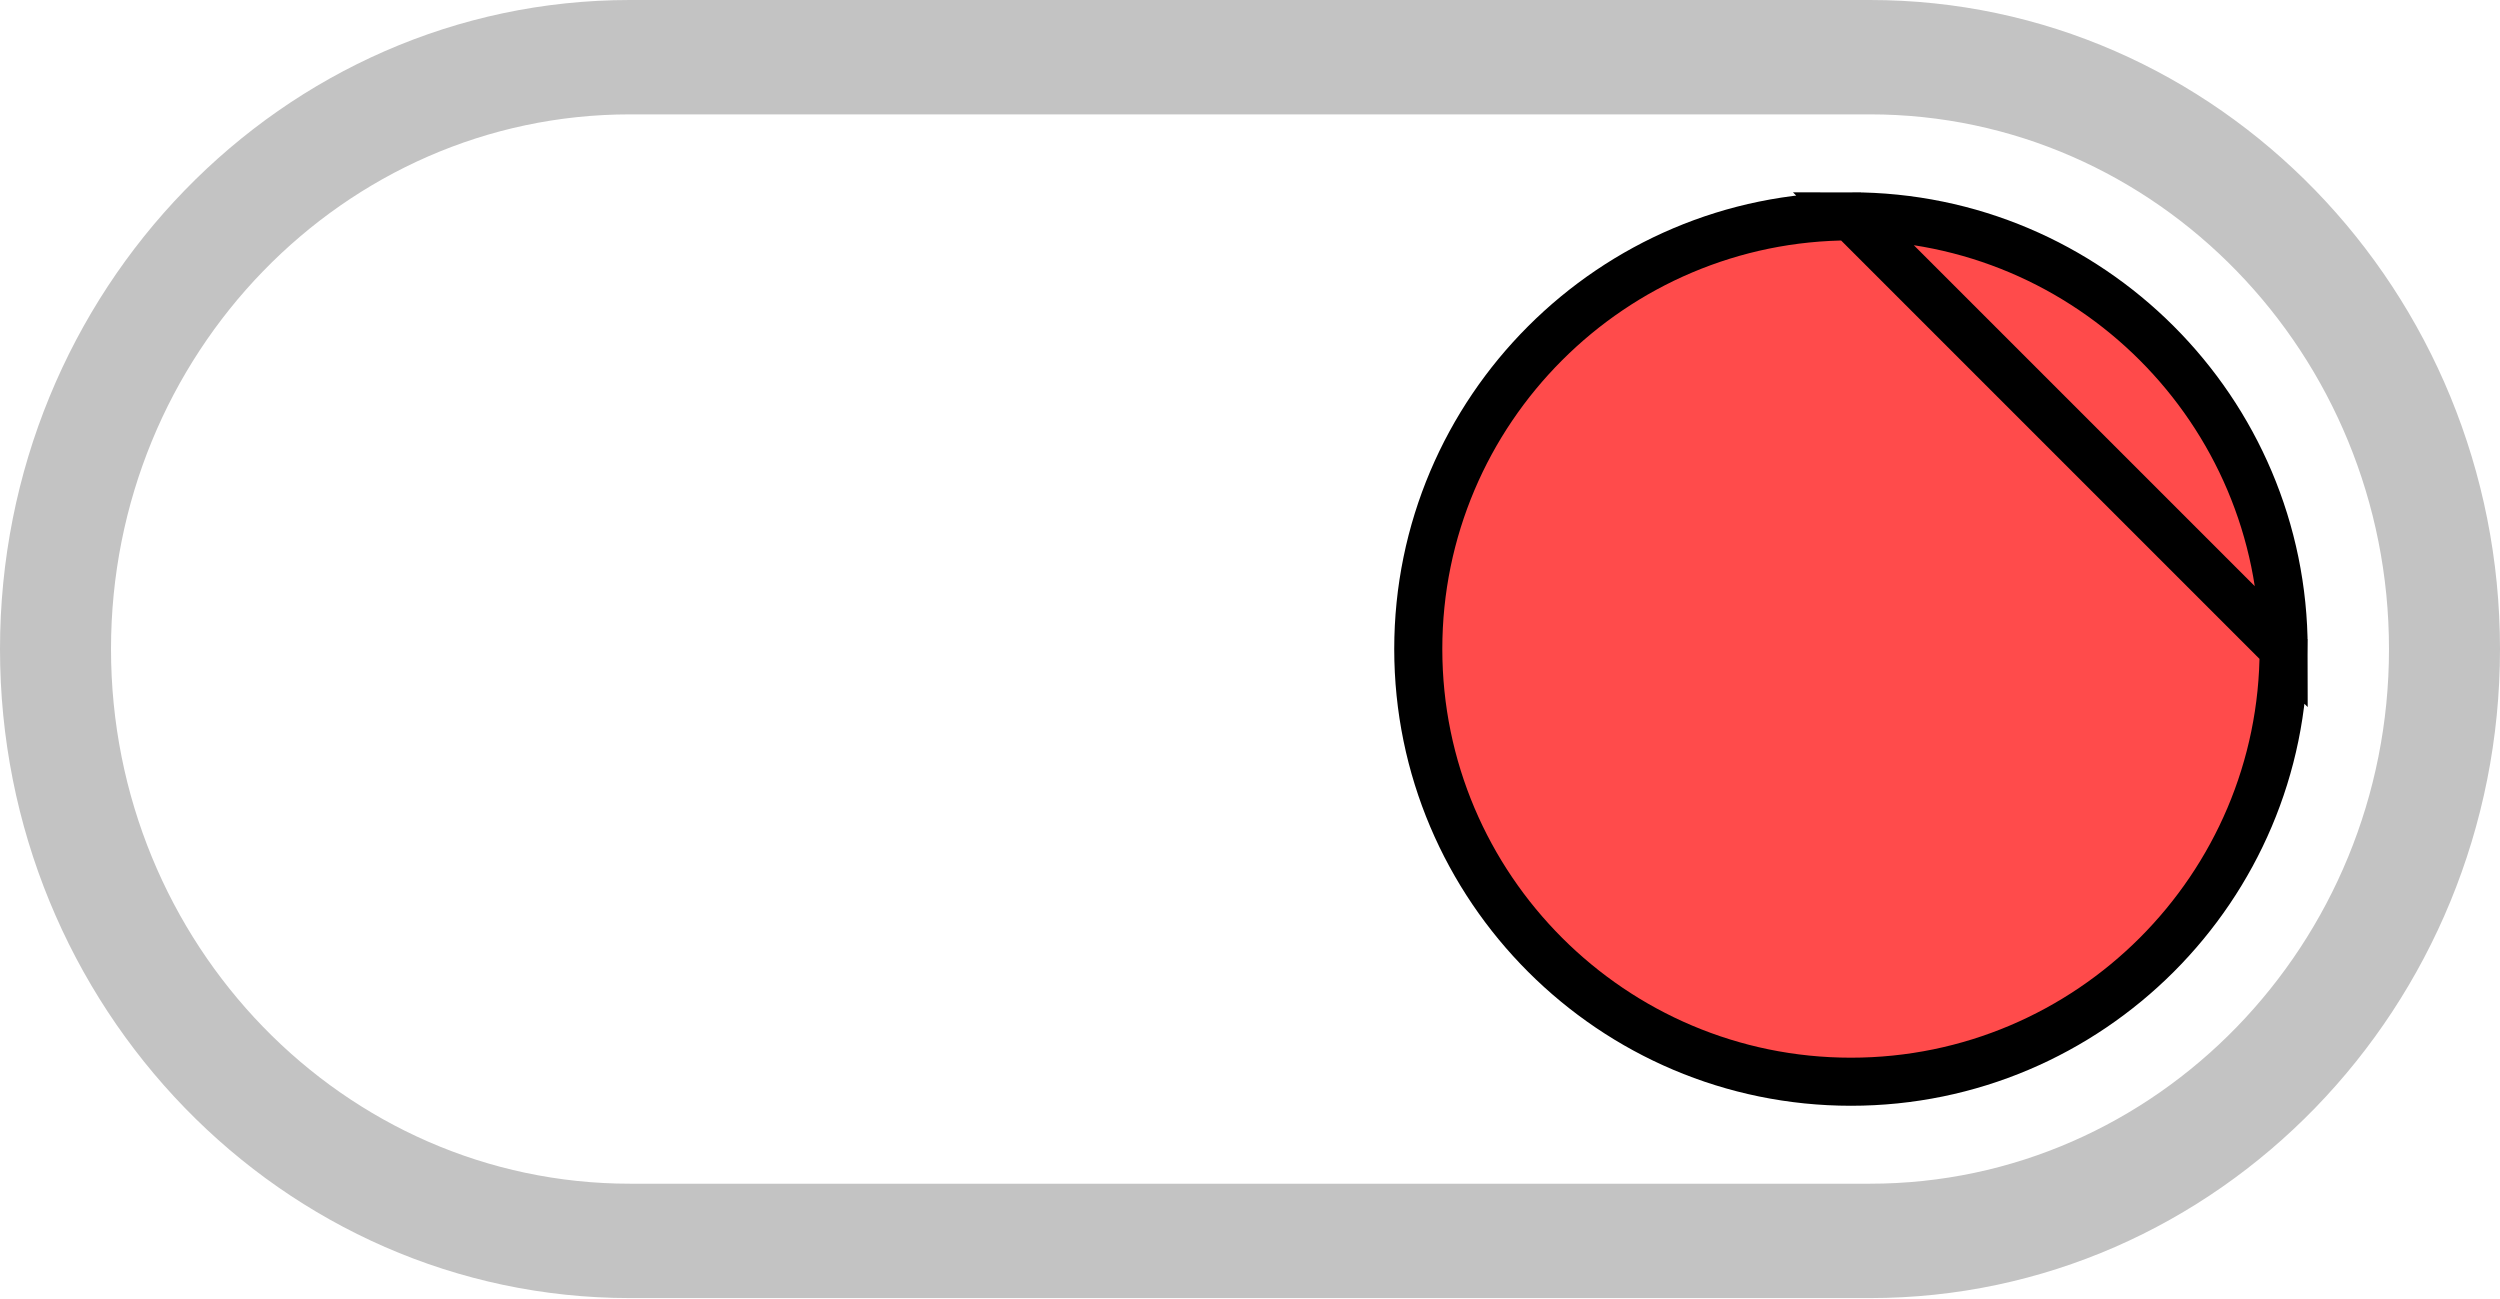
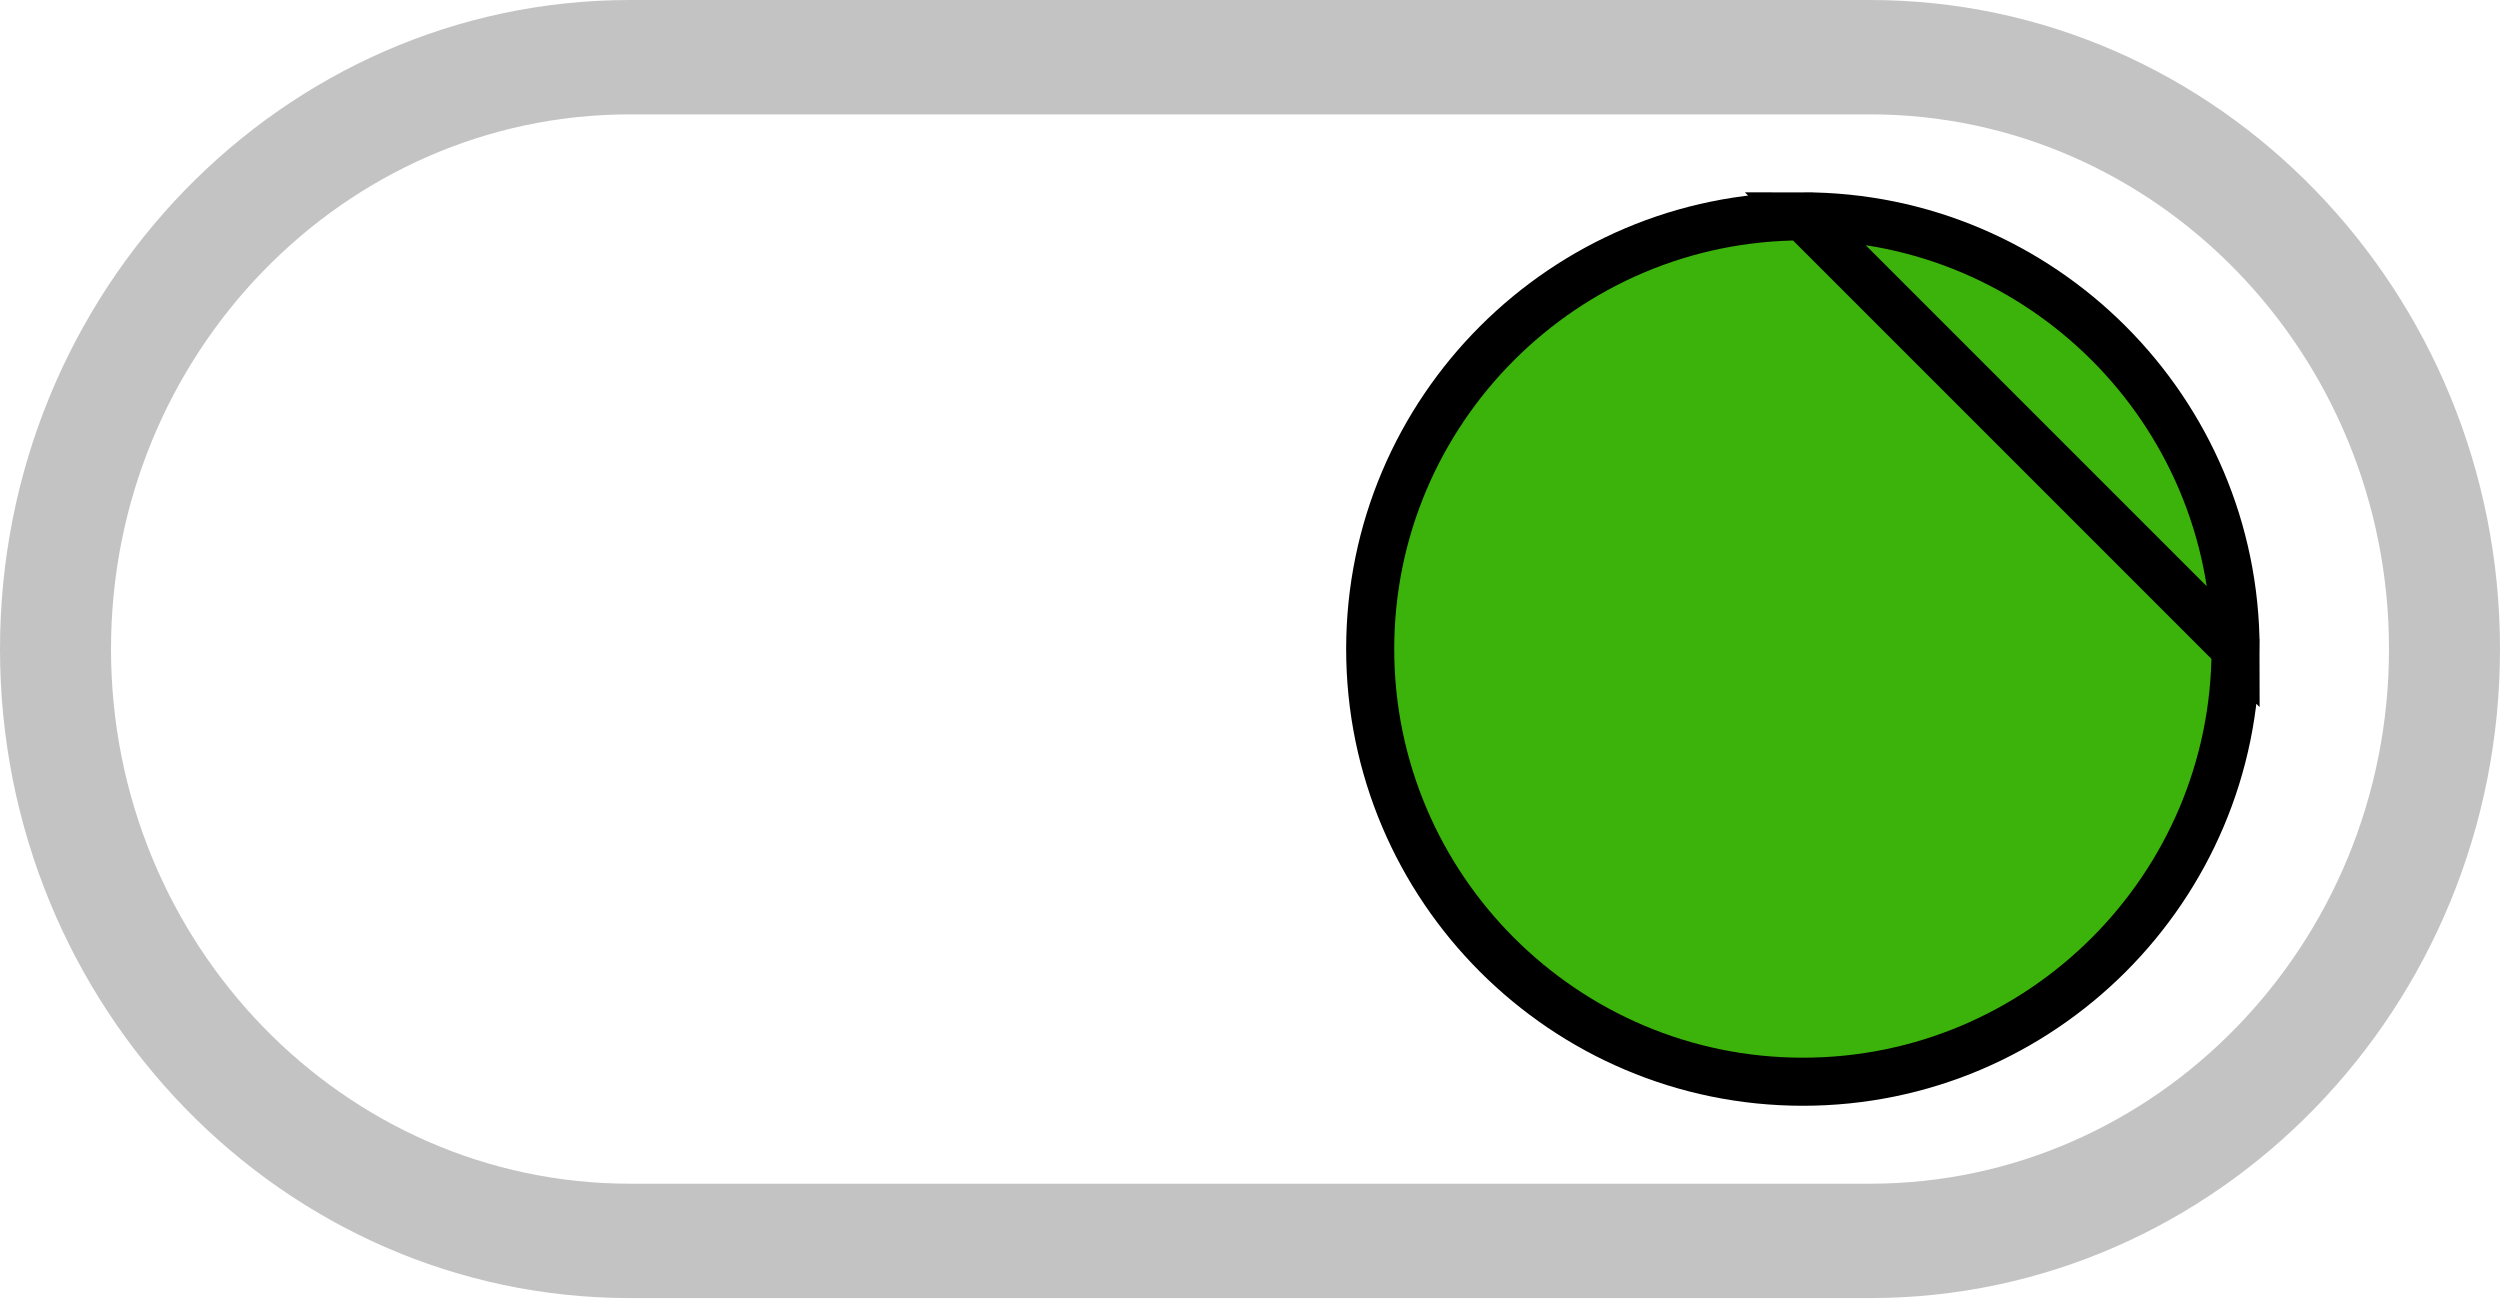
<svg xmlns="http://www.w3.org/2000/svg" width="52" height="27" viewBox="0 0 52 27" fill="none">
  <path d="M38.897 0H13.102C5.878 0 0 6.056 0 13.501C0 20.945 5.878 27 13.102 27H38.898C46.122 27 52 20.945 52 13.5C51.999 6.056 46.122 0 38.897 0ZM38.897 24.621H13.102C7.15 24.621 2.309 19.632 2.309 13.5C2.309 7.368 7.15 2.379 13.101 2.379H38.897C44.849 2.379 49.691 7.368 49.691 13.501C49.691 19.632 44.849 24.621 38.897 24.621Z" fill="#C3C3C3" />
-   <path d="M38.5 4.5C33.537 4.5 29.5 8.537 29.5 13.5C29.5 18.462 33.537 22.5 38.5 22.5C43.462 22.5 47.5 18.462 47.5 13.5L38.5 4.5ZM38.5 4.5C43.462 4.5 47.499 8.537 47.5 13.5L38.5 4.5Z" fill="#FF4B4B" stroke="black" />
+   <path d="M37.5 4.5C32.537 4.5 28.5 8.537 28.5 13.5C28.5 18.462 32.537 22.5 37.5 22.5C42.462 22.5 46.5 18.462 46.5 13.5L37.5 4.5ZM37.5 4.5C42.462 4.5 46.499 8.537 46.5 13.5L37.5 4.5Z" fill="#3BB30B" stroke="black" />
</svg>
